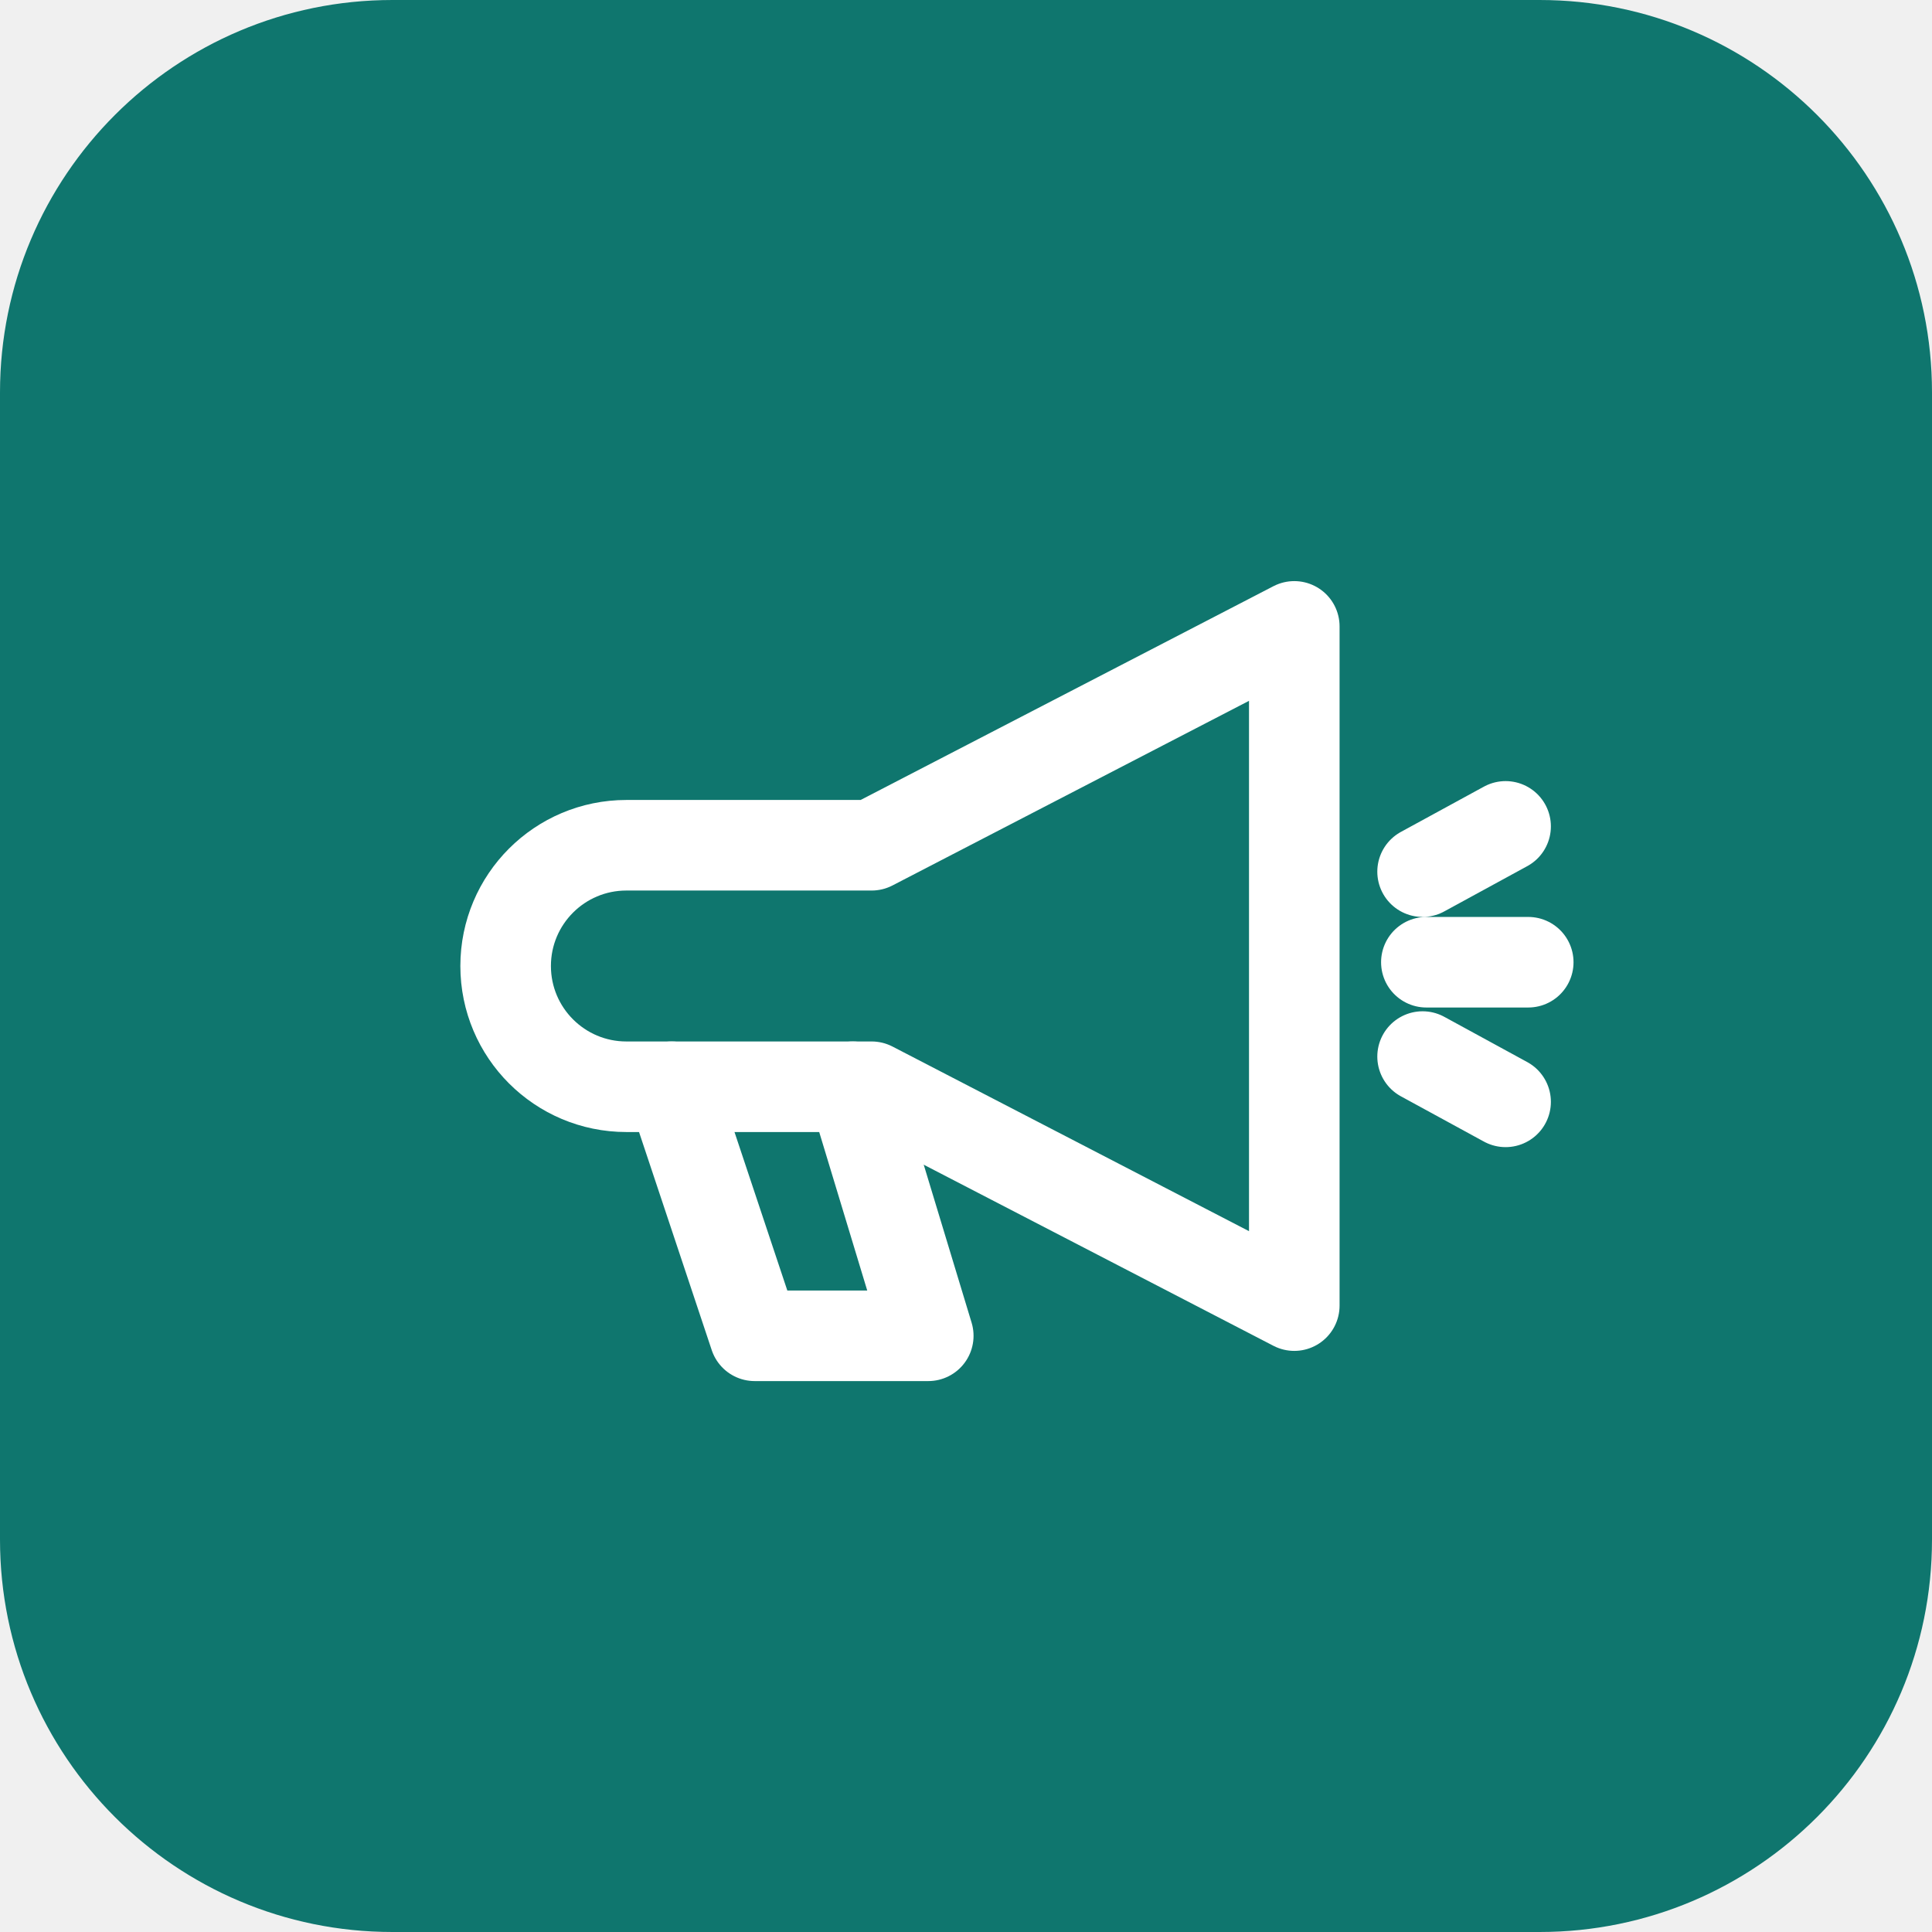
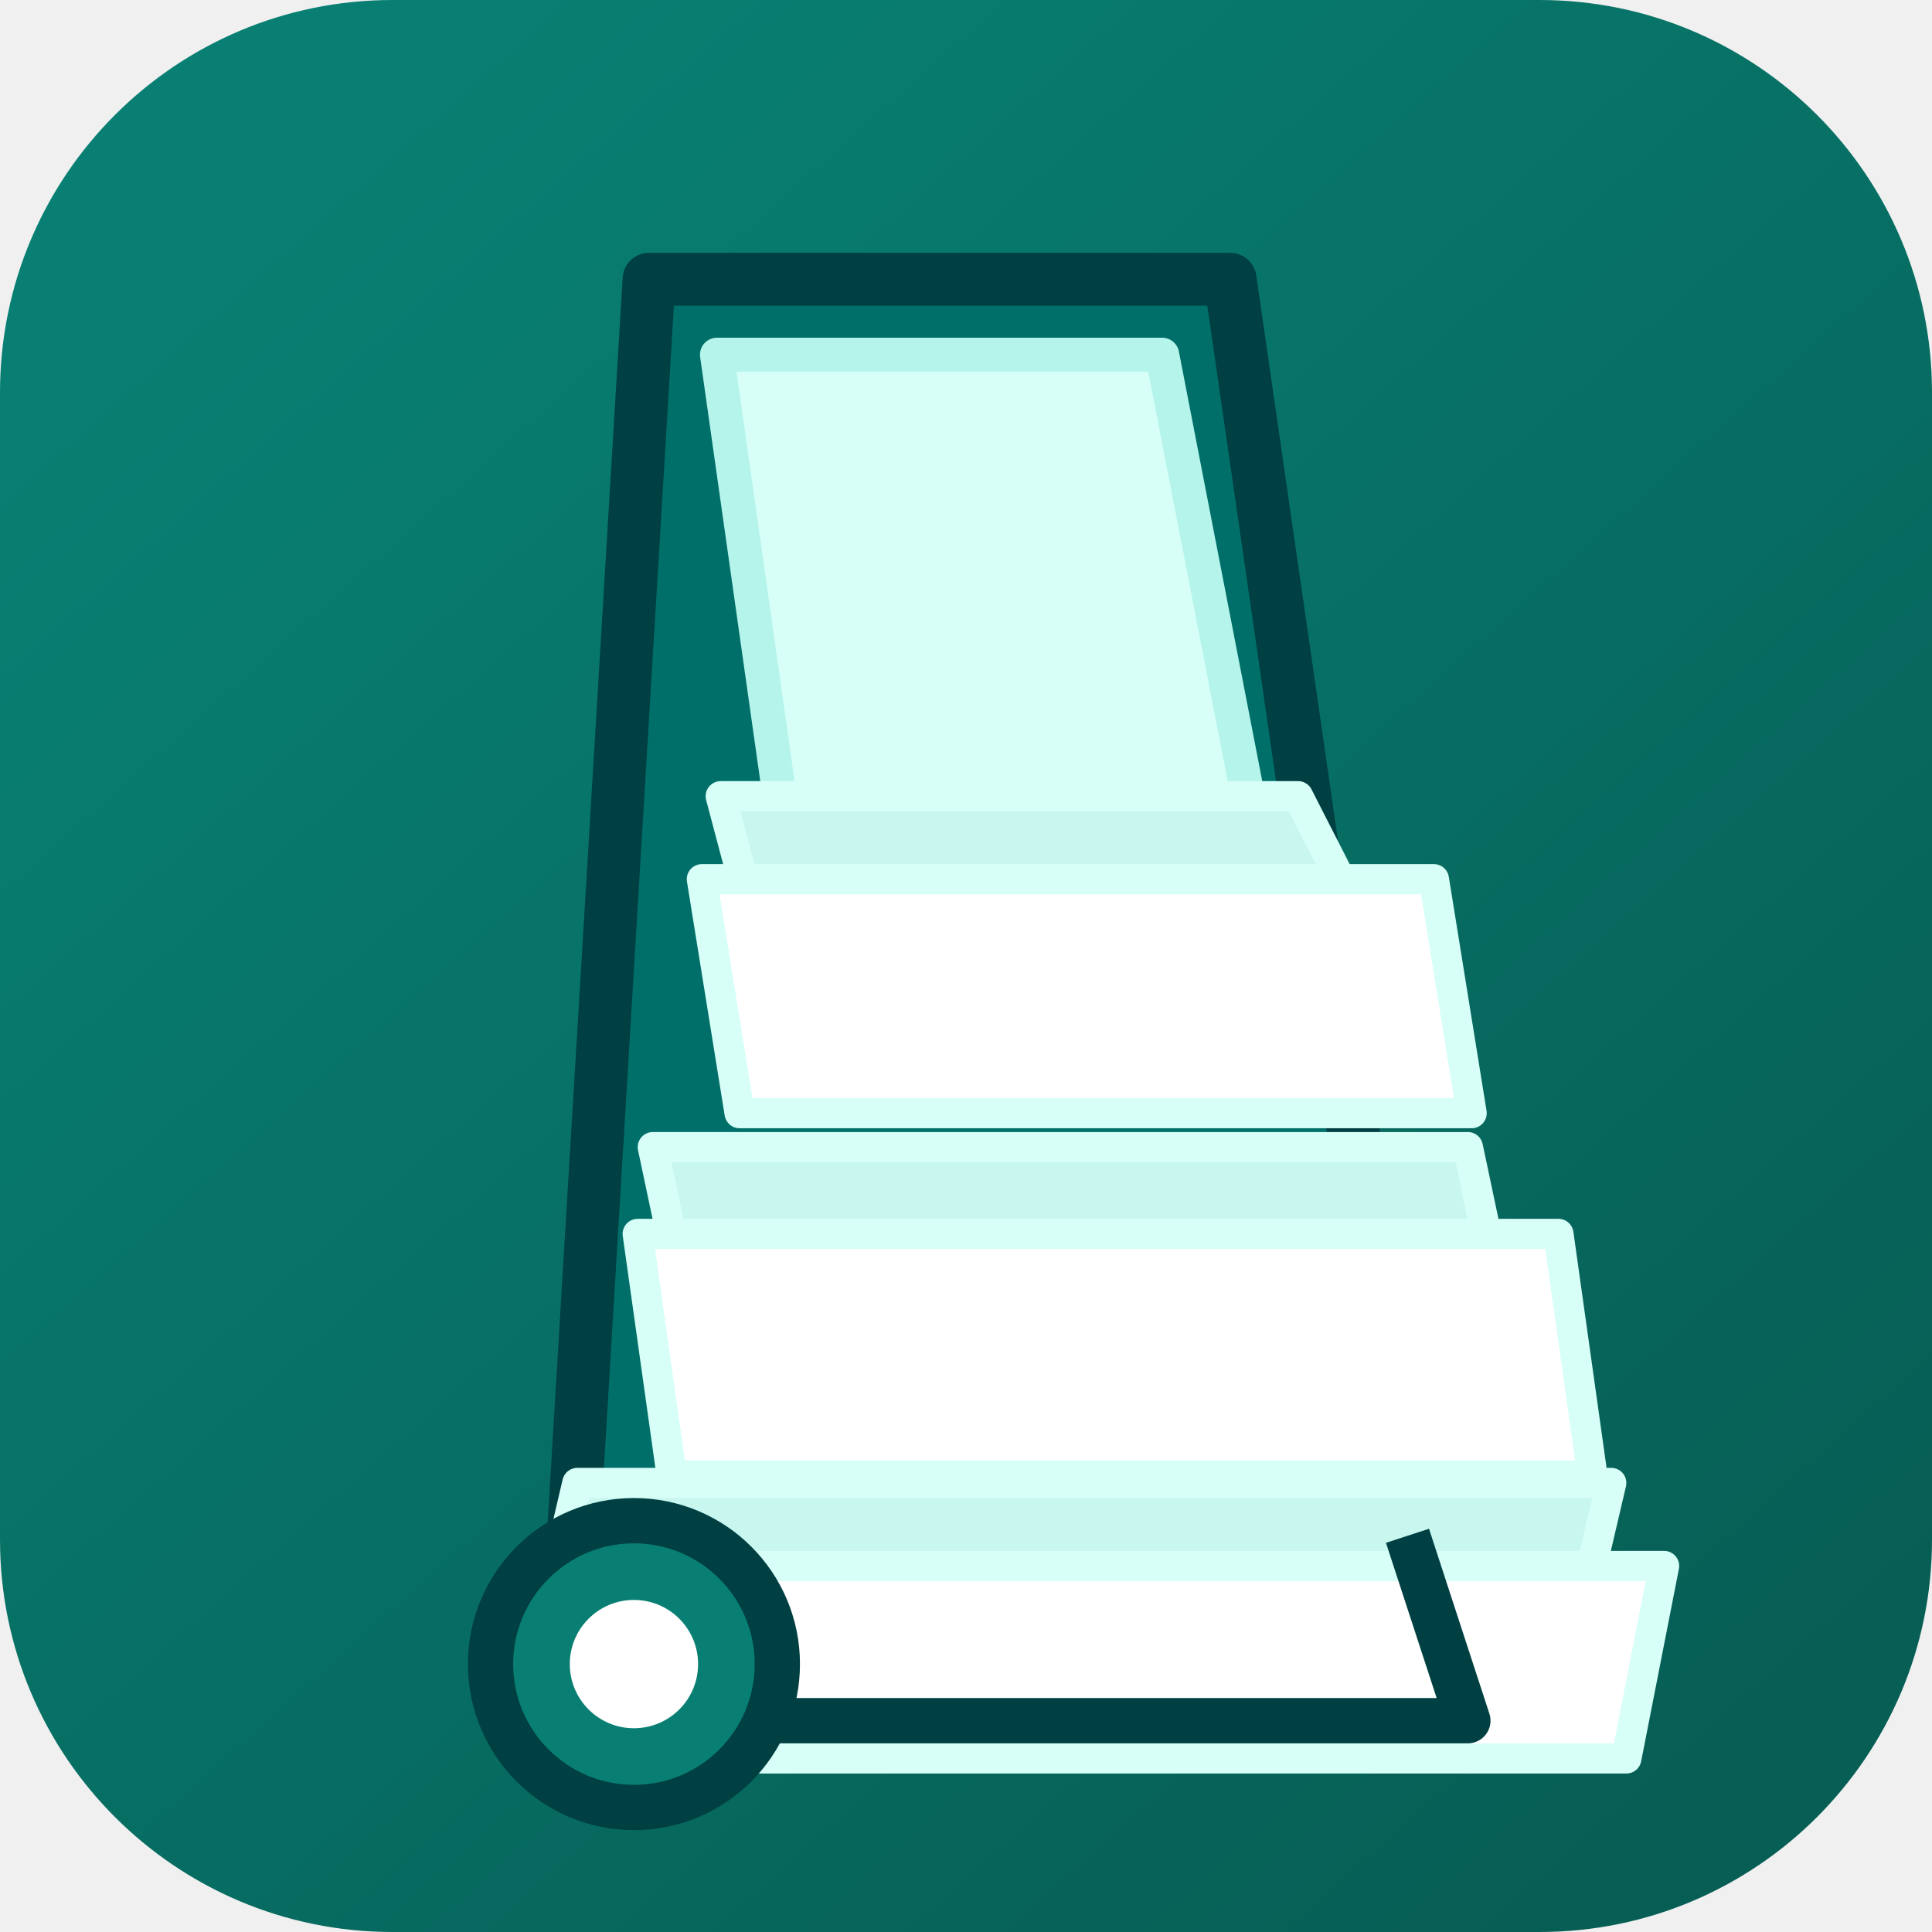
- <svg xmlns="http://www.w3.org/2000/svg" width="512" height="512" viewBox="0 0 512 512">
-   <rect width="512" height="512" rx="104" fill="#0f766e" />
-   <g fill="none" stroke="#fff" stroke-width="24" stroke-linecap="round" stroke-linejoin="round">
-     <path d="M166 224h65l112-58v180l-112-58h-65a32 32 0 0 1-32-32 32 32 0 0 1 32-32Z" />
-     <path d="m178 288 22 66h46l-20-66M377 231l22-12m-22 61 22 12M378 255h27" />
+ <svg xmlns="http://www.w3.org/2000/svg" width="512" height="512" viewBox="0 0 512 512" fill="none">
+   <defs>
+     <linearGradient id="background" x1="75" y1="55" x2="448" y2="474" gradientUnits="userSpaceOnUse">
+       <stop stop-color="#087F72" />
+       <stop offset="1" stop-color="#075E55" />
+     </linearGradient>
+   </defs>
+   <rect width="512" height="512" rx="104" fill="url(#background)" />
+   <g stroke-linejoin="round">
+     <path d="M172 74h154l48 332H152l20-332Z" fill="#006F69" stroke="#003F42" stroke-width="14" />
+     <path d="M190 94h118l26 134H209L190 94Z" fill="#D7FFF8" stroke="#B5F4EA" stroke-width="9" />
+     <path d="M191 211h153l25 49H204l-13-49Z" fill="#C8F7EF" stroke="#D7FFF8" stroke-width="8" />
+     <path d="M186 233h194l10 62H196l-10-62Z" fill="#fff" stroke="#D7FFF8" stroke-width="8" />
+     <path d="M173 304h216l11 52H184l-11-52Z" fill="#C8F7EF" stroke="#D7FFF8" stroke-width="8" />
+     <path d="M169 327h244l9 64H178l-9-64Z" fill="#fff" stroke="#D7FFF8" stroke-width="8" />
+     <path d="M153 393h274l-11 47H142l11-47Z" fill="#C8F7EF" stroke="#D7FFF8" stroke-width="8" />
+     <path d="M150 415h291l-10 51H140l10-51Z" fill="#fff" stroke="#D7FFF8" stroke-width="8" />
+     <path d="M173 407 151 456h238l-16-49" stroke="#003F42" stroke-width="12" />
+     <circle cx="168" cy="441" r="38" fill="#087F72" stroke="#003F42" stroke-width="12" />
+     <circle cx="168" cy="441" r="17" fill="#fff" />
  </g>
</svg>
